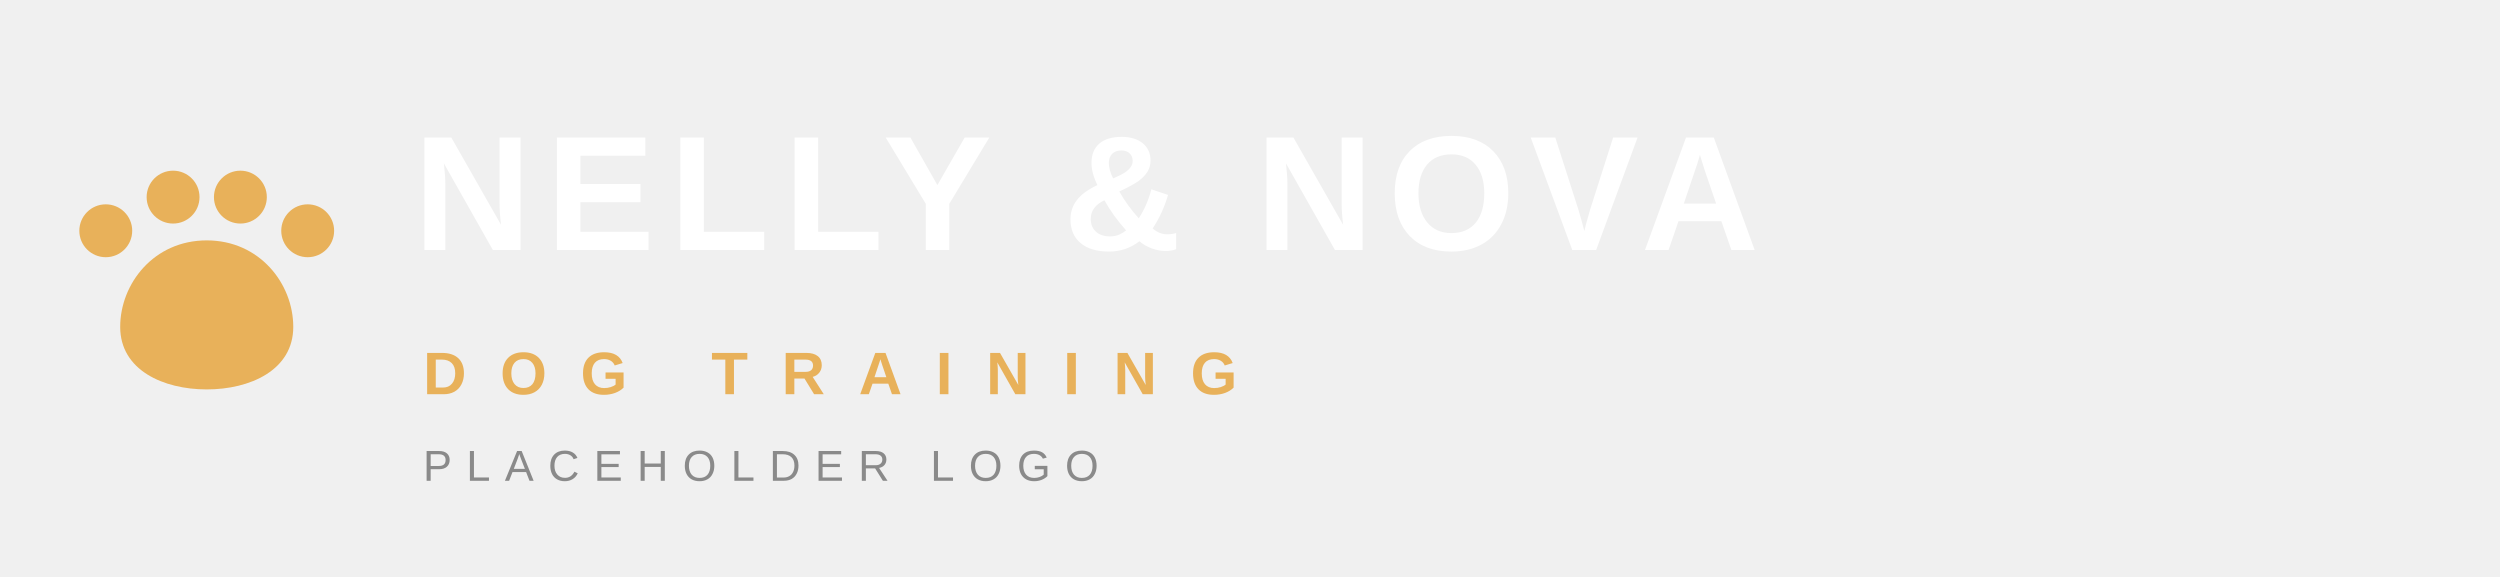
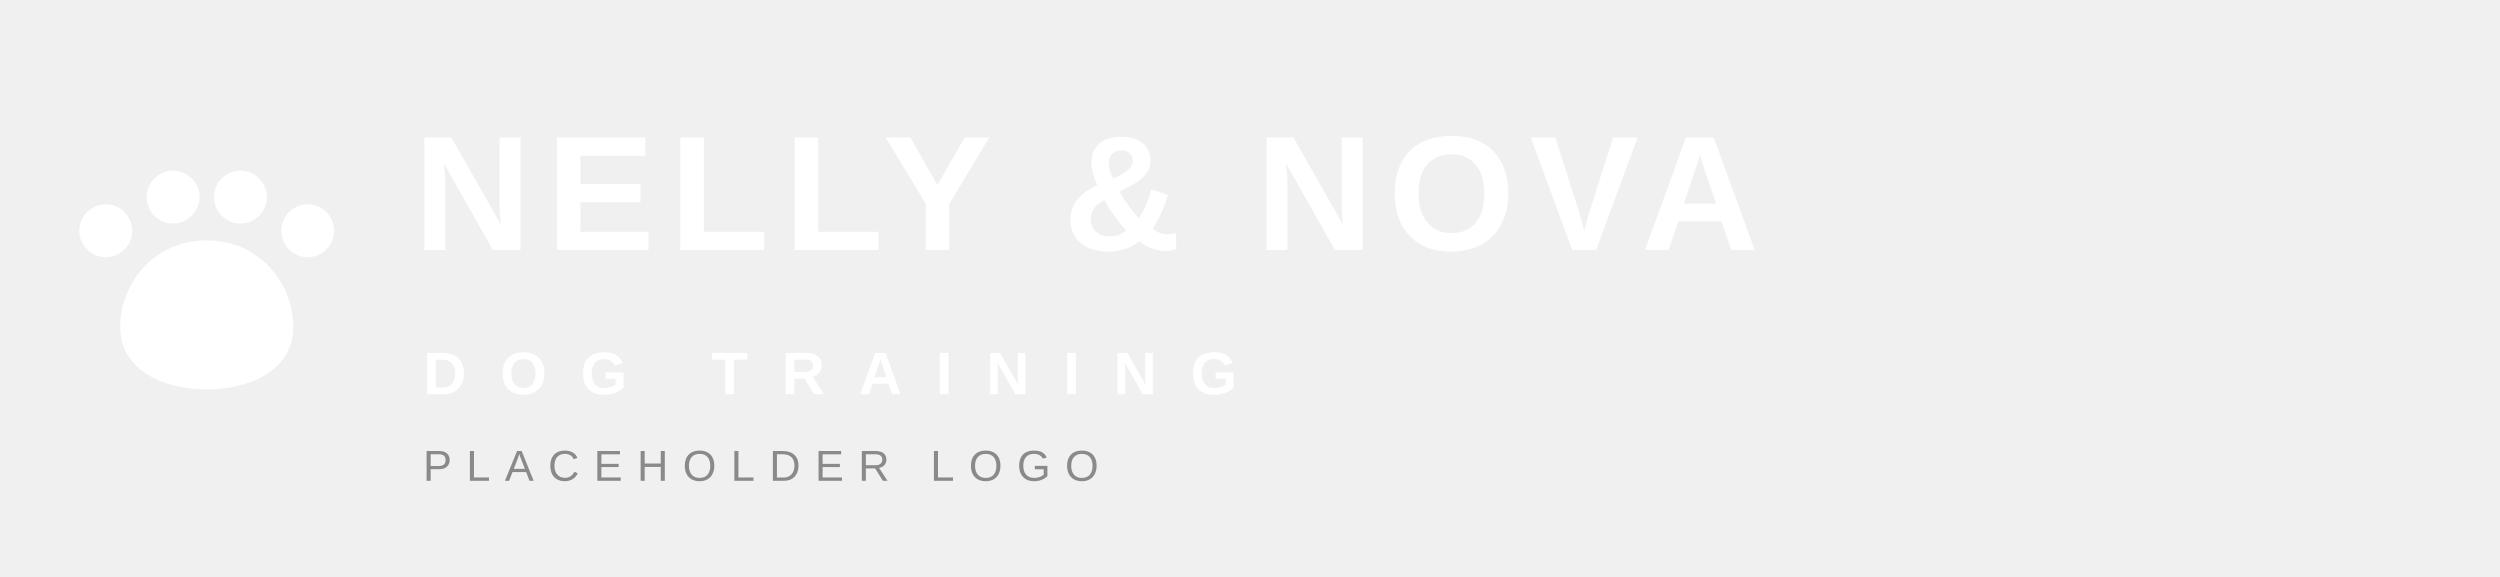
<svg xmlns="http://www.w3.org/2000/svg" width="520" height="120" viewBox="0 0 520 120" role="img" aria-label="Nelly and Nova wordmark">
-   <g transform="translate(30, 60)" fill="#e8b15a">
+   <g transform="translate(30, 60)" fill="#ffffff">
    <circle cx="-8" cy="-12" r="5.5" />
    <circle cx="6" cy="-19" r="5.5" />
    <circle cx="20" cy="-19" r="5.5" />
    <circle cx="34" cy="-12" r="5.5" />
    <path d="M13 -10 C 24 -10 31 -1 31 8 C 31 17 22 21 13 21 C 4 21 -5 17 -5 8 C -5 -1 2 -10 13 -10 Z" />
  </g>
  <text x="86" y="52" font-family="Arial, Helvetica, sans-serif" font-size="34" font-weight="800" letter-spacing="3" fill="#ffffff">NELLY &amp; NOVA</text>
-   <text x="88" y="82" font-family="Arial, Helvetica, sans-serif" font-size="12.5" font-weight="600" letter-spacing="7" fill="#e8b15a">DOG TRAINING</text>
+   <text x="88" y="82" font-family="Arial, Helvetica, sans-serif" font-size="12.5" font-weight="600" letter-spacing="7" fill="#ffffff">DOG TRAINING</text>
  <text x="88" y="100" font-family="Arial, Helvetica, sans-serif" font-size="9" letter-spacing="3" fill="#8a8a8a">PLACEHOLDER LOGO</text>
</svg>
